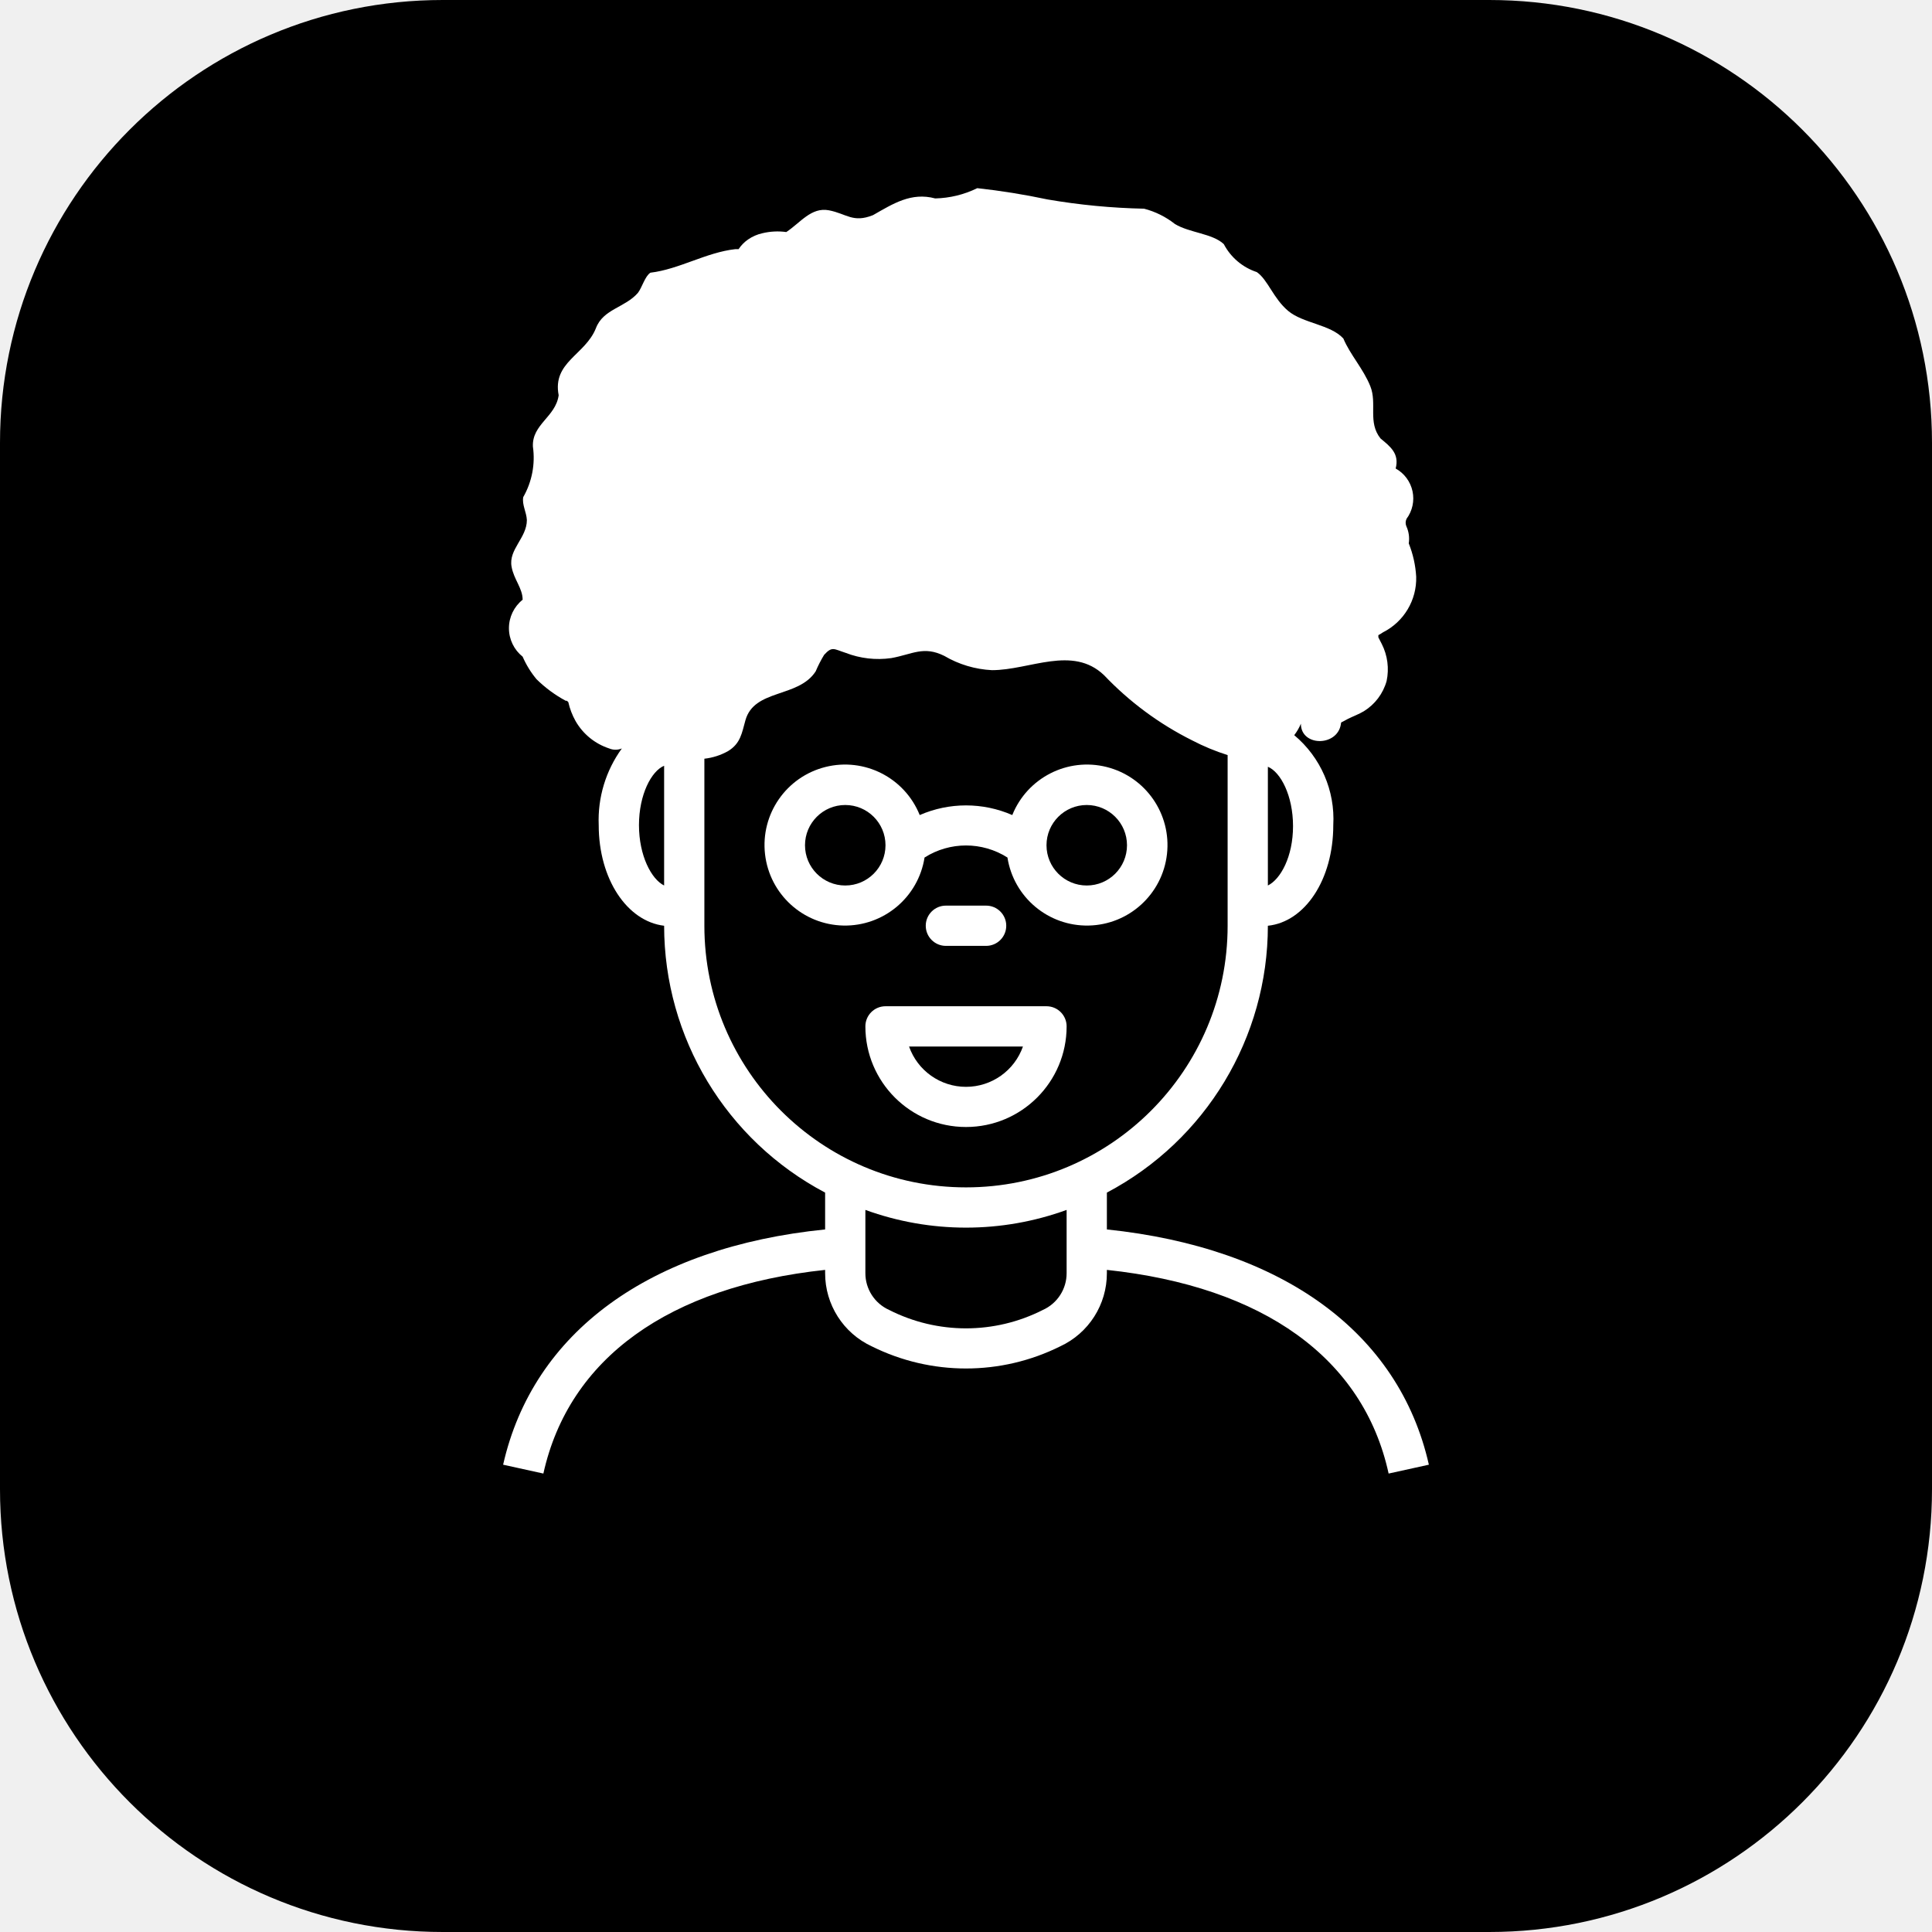
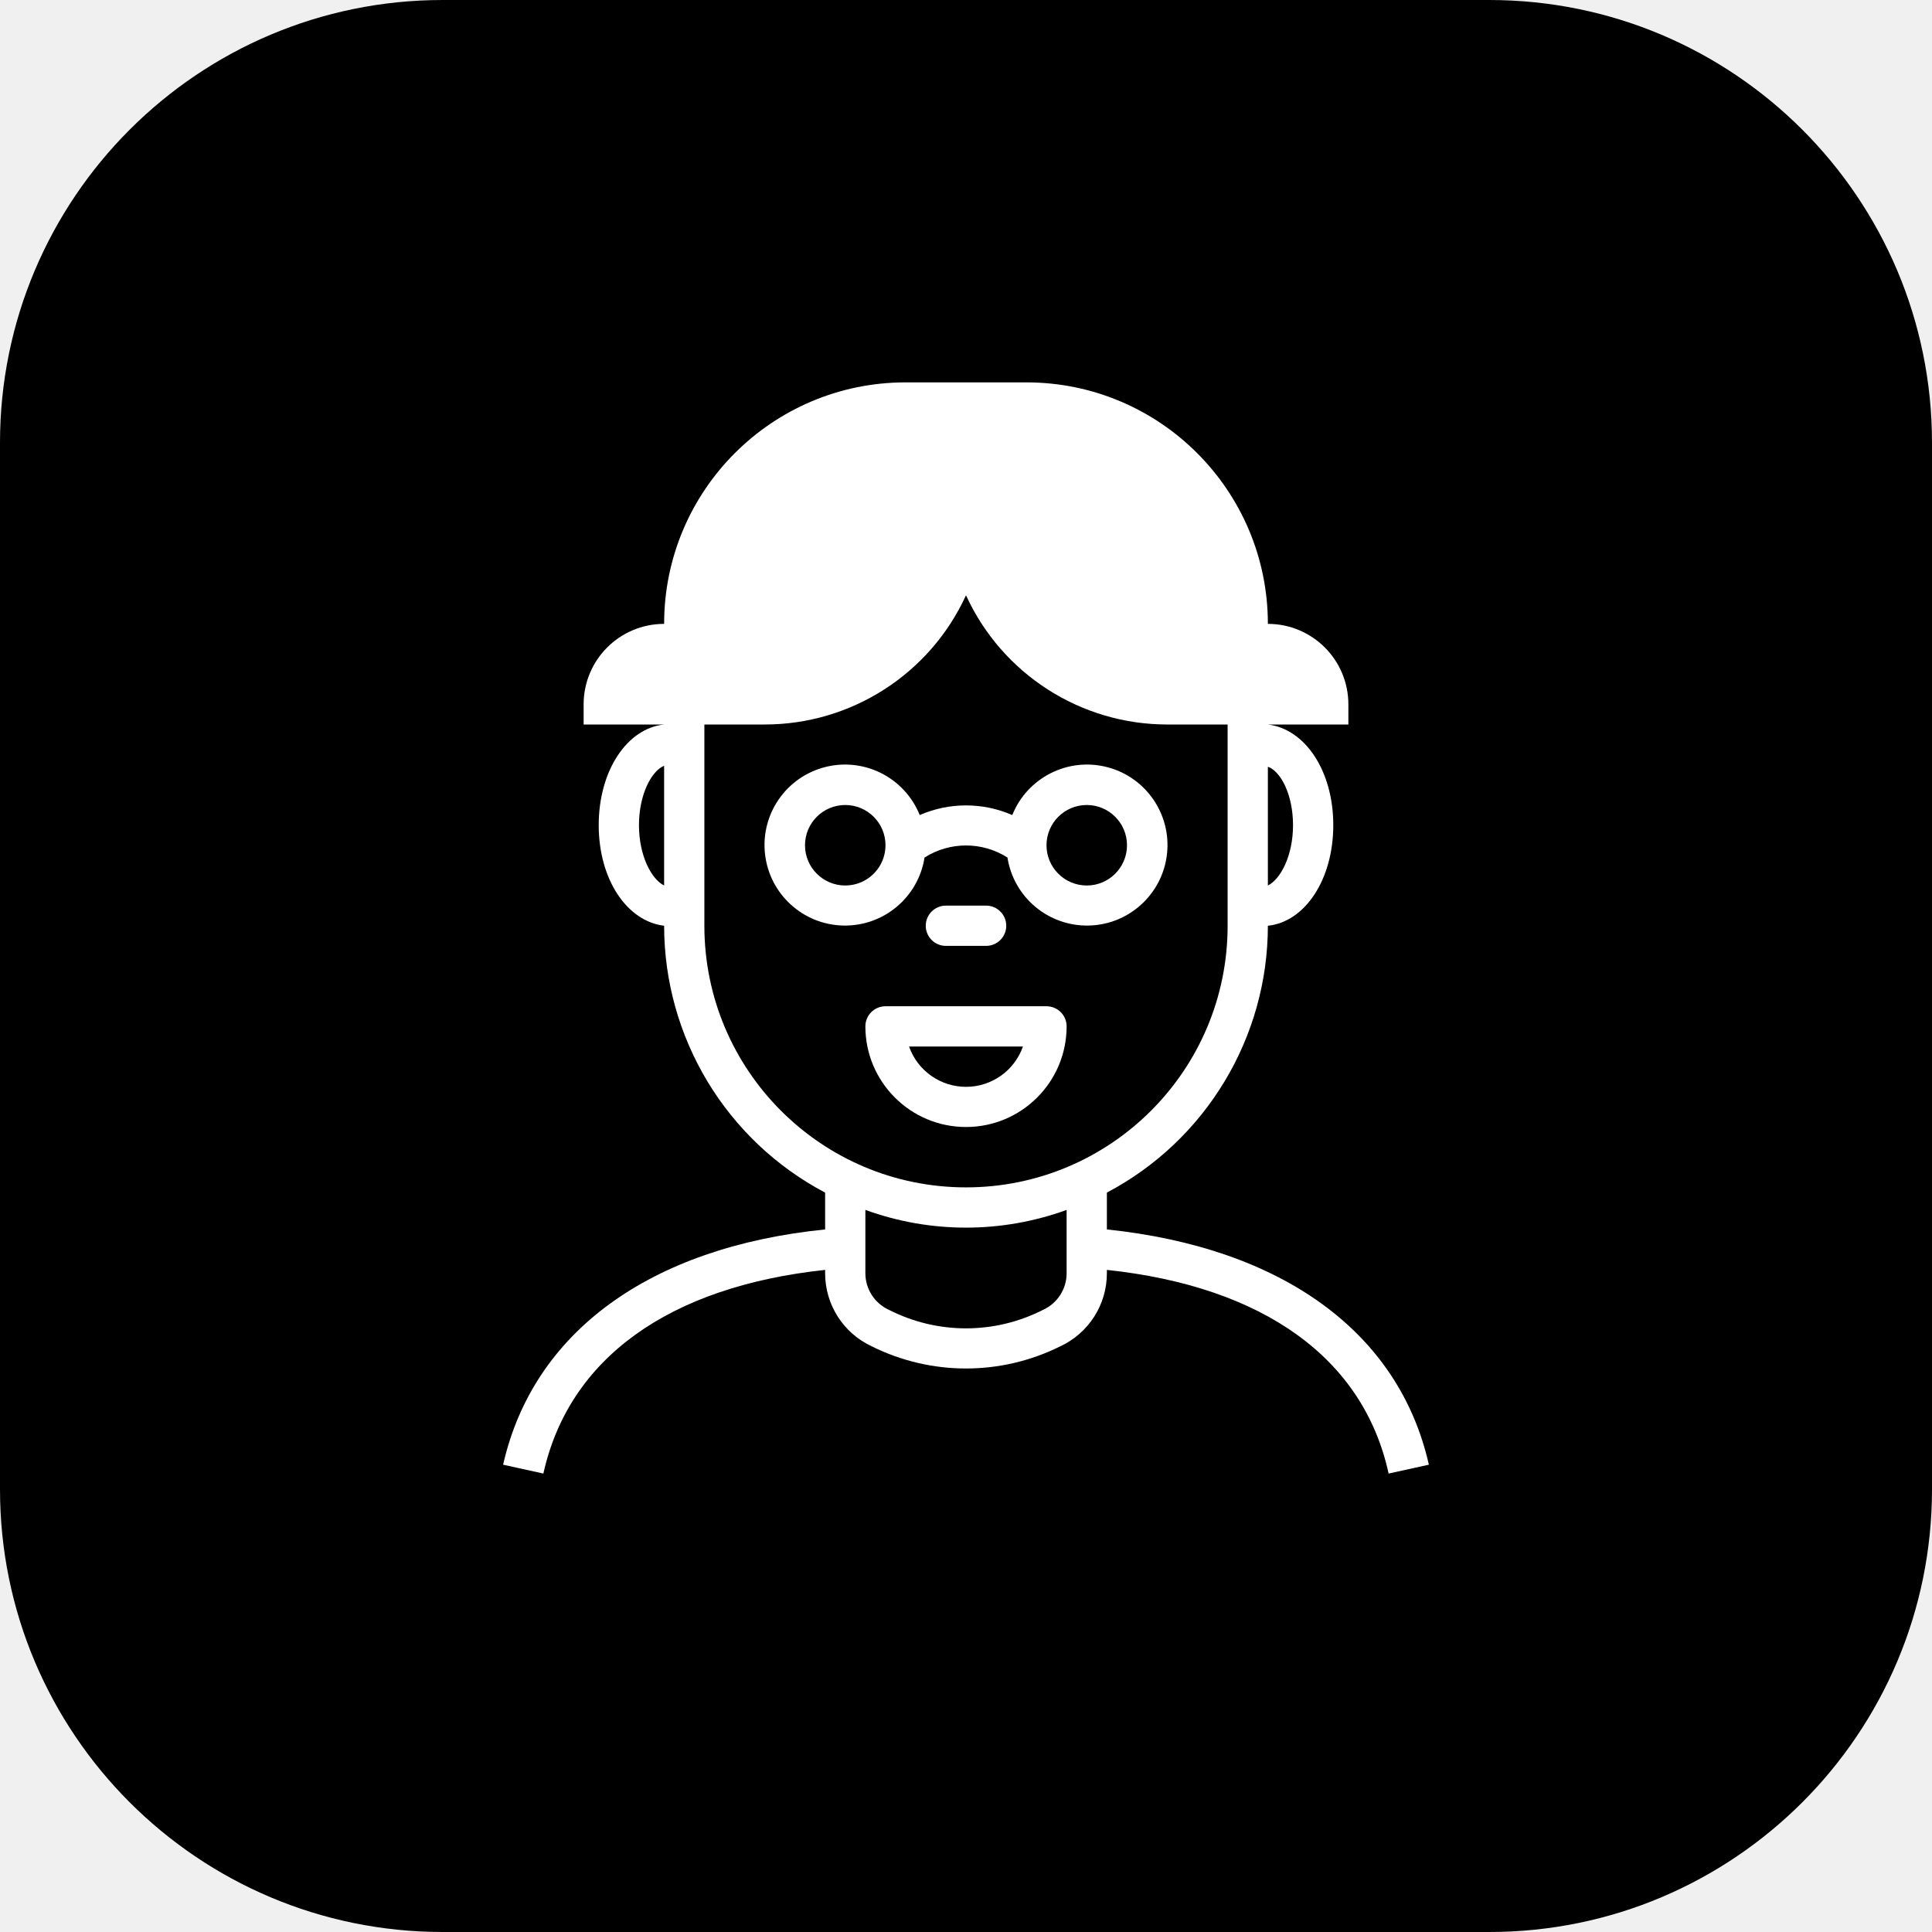
<svg xmlns="http://www.w3.org/2000/svg" width="96" height="96" viewBox="0 0 96 96" role="img" aria-label="Nico">
  <rect width="96" height="96" rx="22" fill="#000" />
  <g transform="translate(16 8)" fill="#FFFFFF">
-     <path d="M39,53.09V51.26A15,15,0,0,0,47,38v0c1.84-.19,3.25-2.29,3.25-5a5.43,5.43,0,0,0-1.94-4.47,2.49,2.49,0,0,0,.33-.57c0,1.18,1.93,1.15,2-.09,0,.11,0,0,.06,0l.28-.15c.26-.13.54-.23.79-.38a2.58,2.58,0,0,0,1.13-1.5A2.79,2.79,0,0,0,52.66,24l-.17-.33a.61.61,0,0,1,0-.11,2,2,0,0,0,.23-.14,3,3,0,0,0,1.65-2.76A5.27,5.27,0,0,0,54,19a1.49,1.49,0,0,0-.11-.83c-.07-.15-.07-.15,0,0a.45.45,0,0,1,0-.39,1.7,1.7,0,0,0-.54-2.5c.19-.73-.25-1.08-.75-1.49-.65-.81-.16-1.73-.51-2.6s-1-1.56-1.34-2.37c-.64-.7-2-.75-2.74-1.37S47,5.9,46.45,5.52a2.86,2.86,0,0,1-1.64-1.39c-.56-.53-1.71-.56-2.43-1a4.15,4.15,0,0,0-1.53-.76,32.23,32.23,0,0,1-4.8-.46,35.17,35.17,0,0,0-3.49-.56,5,5,0,0,1-2.09.51c-1.19-.32-2.09.26-3.09.83-1,.4-1.31-.07-2.19-.24s-1.42.62-2.12,1.08a3.2,3.2,0,0,0-1.19.06,2,2,0,0,0-.71.31,1.79,1.79,0,0,0-.47.48l0,0h-.16c-1.45.16-2.79,1-4.22,1.17-.27.17-.41.72-.62,1-.64.74-1.73.8-2.09,1.76-.53,1.33-2.17,1.68-1.85,3.33-.15,1.08-1.33,1.44-1.28,2.55A3.94,3.94,0,0,1,10,16.7c-.07.38.16.74.18,1.14,0,.89-.92,1.46-.76,2.32.11.63.55,1.07.55,1.64a1.81,1.81,0,0,0,0,2.83,4.63,4.63,0,0,0,.69,1.12,6.32,6.32,0,0,0,1.45,1.07l.06,0,0,0,.07.07,0,0a3.45,3.45,0,0,0,.36.94,3,3,0,0,0,1.67,1.36.81.81,0,0,0,.63,0A6.06,6.06,0,0,0,13.75,33c0,2.68,1.41,4.78,3.25,5v0a15,15,0,0,0,8,13.26v1.83c-8.71.88-14.51,5.1-16,11.69l2,.44c1.27-5.73,6.24-9.29,14-10.12v.16a4,4,0,0,0,2.32,3.64,10.51,10.51,0,0,0,9.36,0A4,4,0,0,0,39,55.26V55.1c7.78.83,12.75,4.39,14,10.12l2-.44C53.51,58.19,47.71,54,39,53.09ZM47,36v-5.9c.63.26,1.25,1.43,1.25,2.95S47.63,35.69,47,36ZM15.75,33c0-1.52.62-2.69,1.25-2.95V36C16.37,35.69,15.75,34.52,15.75,33ZM19,38V29.7a3.09,3.09,0,0,0,1.18-.38c.62-.38.68-.89.86-1.53.44-1.57,2.63-1.1,3.49-2.43a6.3,6.3,0,0,1,.42-.82c.4-.44.48-.29,1.07-.1a4.51,4.51,0,0,0,2.27.26c1.05-.19,1.6-.62,2.63-.11a5.16,5.16,0,0,0,2.37.71c1.88,0,4-1.25,5.57.25a15.73,15.73,0,0,0,4.38,3.24,10.94,10.94,0,0,0,1.76.73V38a13,13,0,0,1-26,0ZM35.82,57.09a8.43,8.43,0,0,1-7.64,0A2,2,0,0,1,27,55.26V52.12a14.64,14.64,0,0,0,10,0v3.14A2,2,0,0,1,35.82,57.09Z" />
+     <path d="M39,53.09V51.26A15,15,0,0,0,47,38v0c1.84-.19,3.25-2.29,3.25-5S48.84,28.22,47,28v0h4V27a4,4,0,0,0-4-4A12,12,0,0,0,35,11H29A12,12,0,0,0,17,23a4,4,0,0,0-4,4v1h4v0c-1.84.19-3.25,2.29-3.25,5s1.41,4.78,3.25,5v0a15,15,0,0,0,8,13.26v1.83c-8.71.88-14.51,5.1-16,11.69l2,.44c1.27-5.73,6.24-9.29,14-10.12v.16a4,4,0,0,0,2.32,3.64,10.51,10.51,0,0,0,9.36,0A4,4,0,0,0,39,55.26V55.1c7.78.83,12.75,4.39,14,10.12l2-.44C53.51,58.19,47.71,54,39,53.09ZM48.25,33c0,1.52-.62,2.69-1.25,3v-5.9C47.63,30.31,48.25,31.48,48.25,33Zm-32.5,0c0-1.52.62-2.69,1.25-2.95V36C16.37,35.69,15.75,34.52,15.75,33ZM19,38V28h3a11,11,0,0,0,10-6.42A11,11,0,0,0,42,28h3V38a13,13,0,0,1-26,0ZM35.82,57.09a8.43,8.43,0,0,1-7.64,0A2,2,0,0,1,27,55.26V52.12a14.64,14.64,0,0,0,10,0v3.14A2,2,0,0,1,35.82,57.09Z" />
    <path d="M29.94,34.61a3.84,3.84,0,0,1,4.12,0,4,4,0,1,0,.24-2.11,5.75,5.75,0,0,0-4.6,0,4,4,0,1,0,.24,2.11ZM38,32a2,2,0,1,1-2,2A2,2,0,0,1,38,32ZM26,36a2,2,0,1,1,2-2A2,2,0,0,1,26,36Z" />
    <path d="M31,37a1,1,0,0,0,0,2h2a1,1,0,0,0,0-2Z" />
    <path d="M37,43a1,1,0,0,0-1-1H28a1,1,0,0,0-1,1,5,5,0,0,0,10,0Zm-7.83,1h5.66a3,3,0,0,1-5.66,0Z" />
  </g>
</svg>
